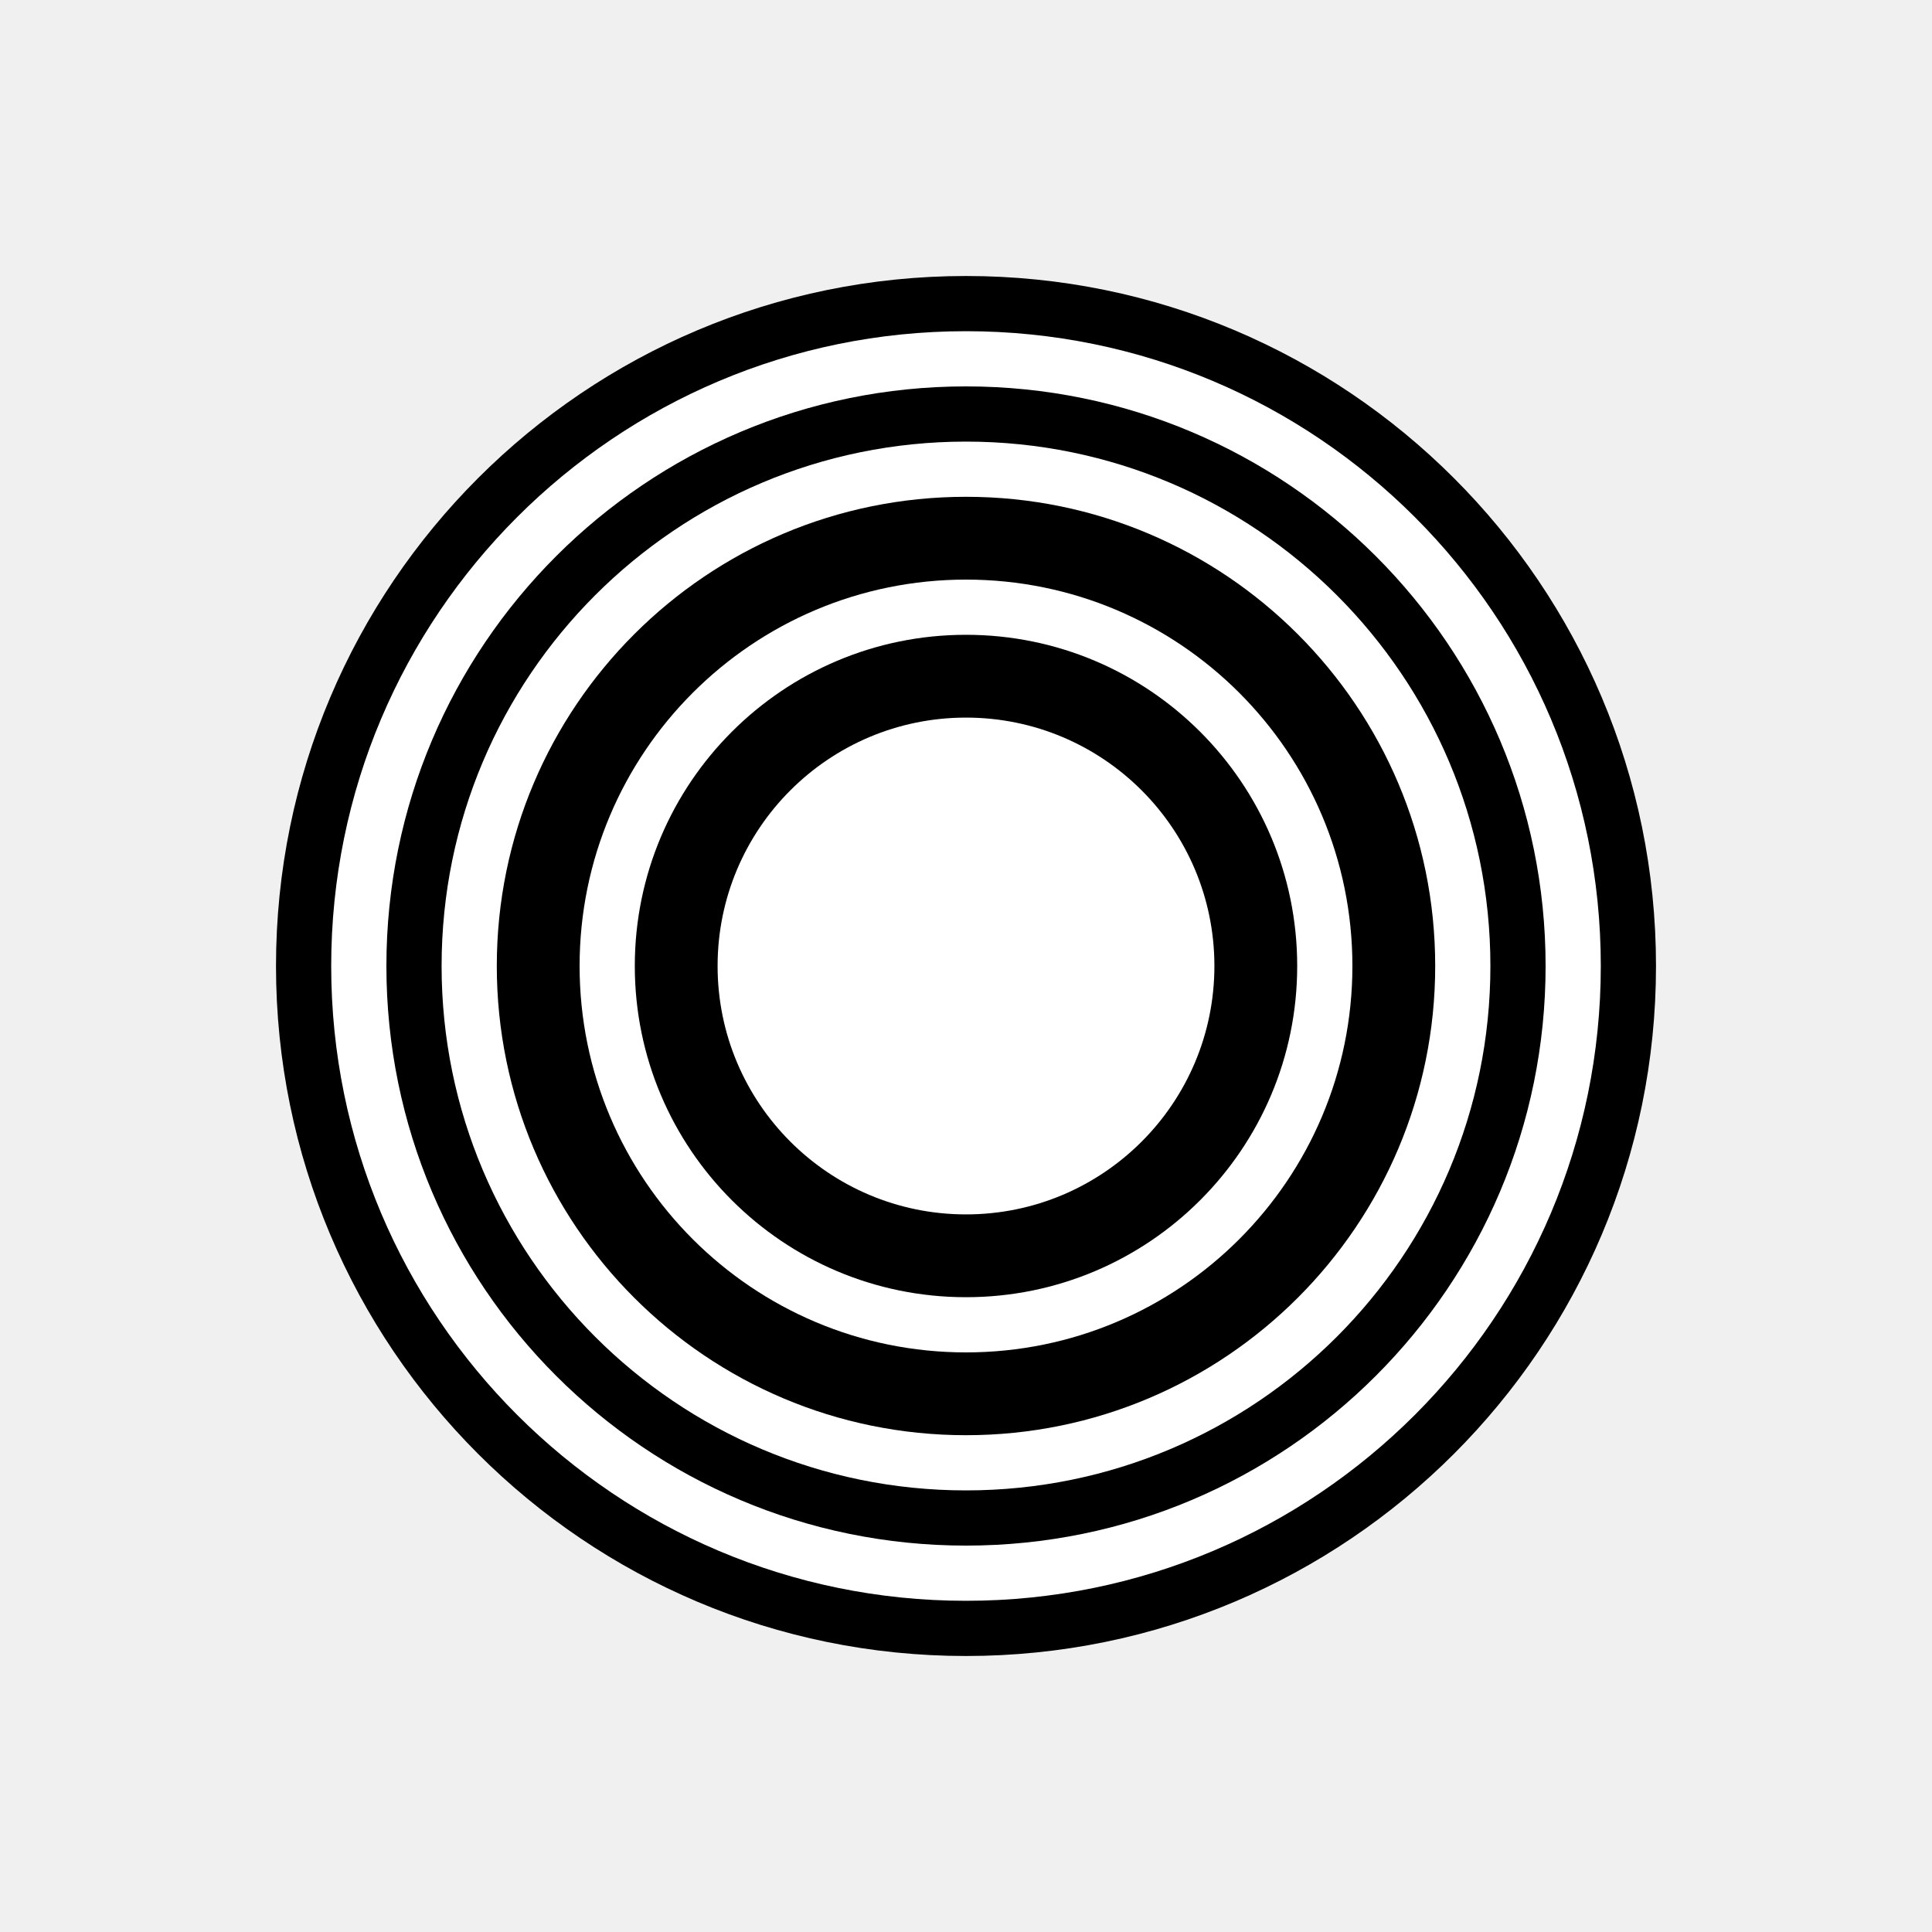
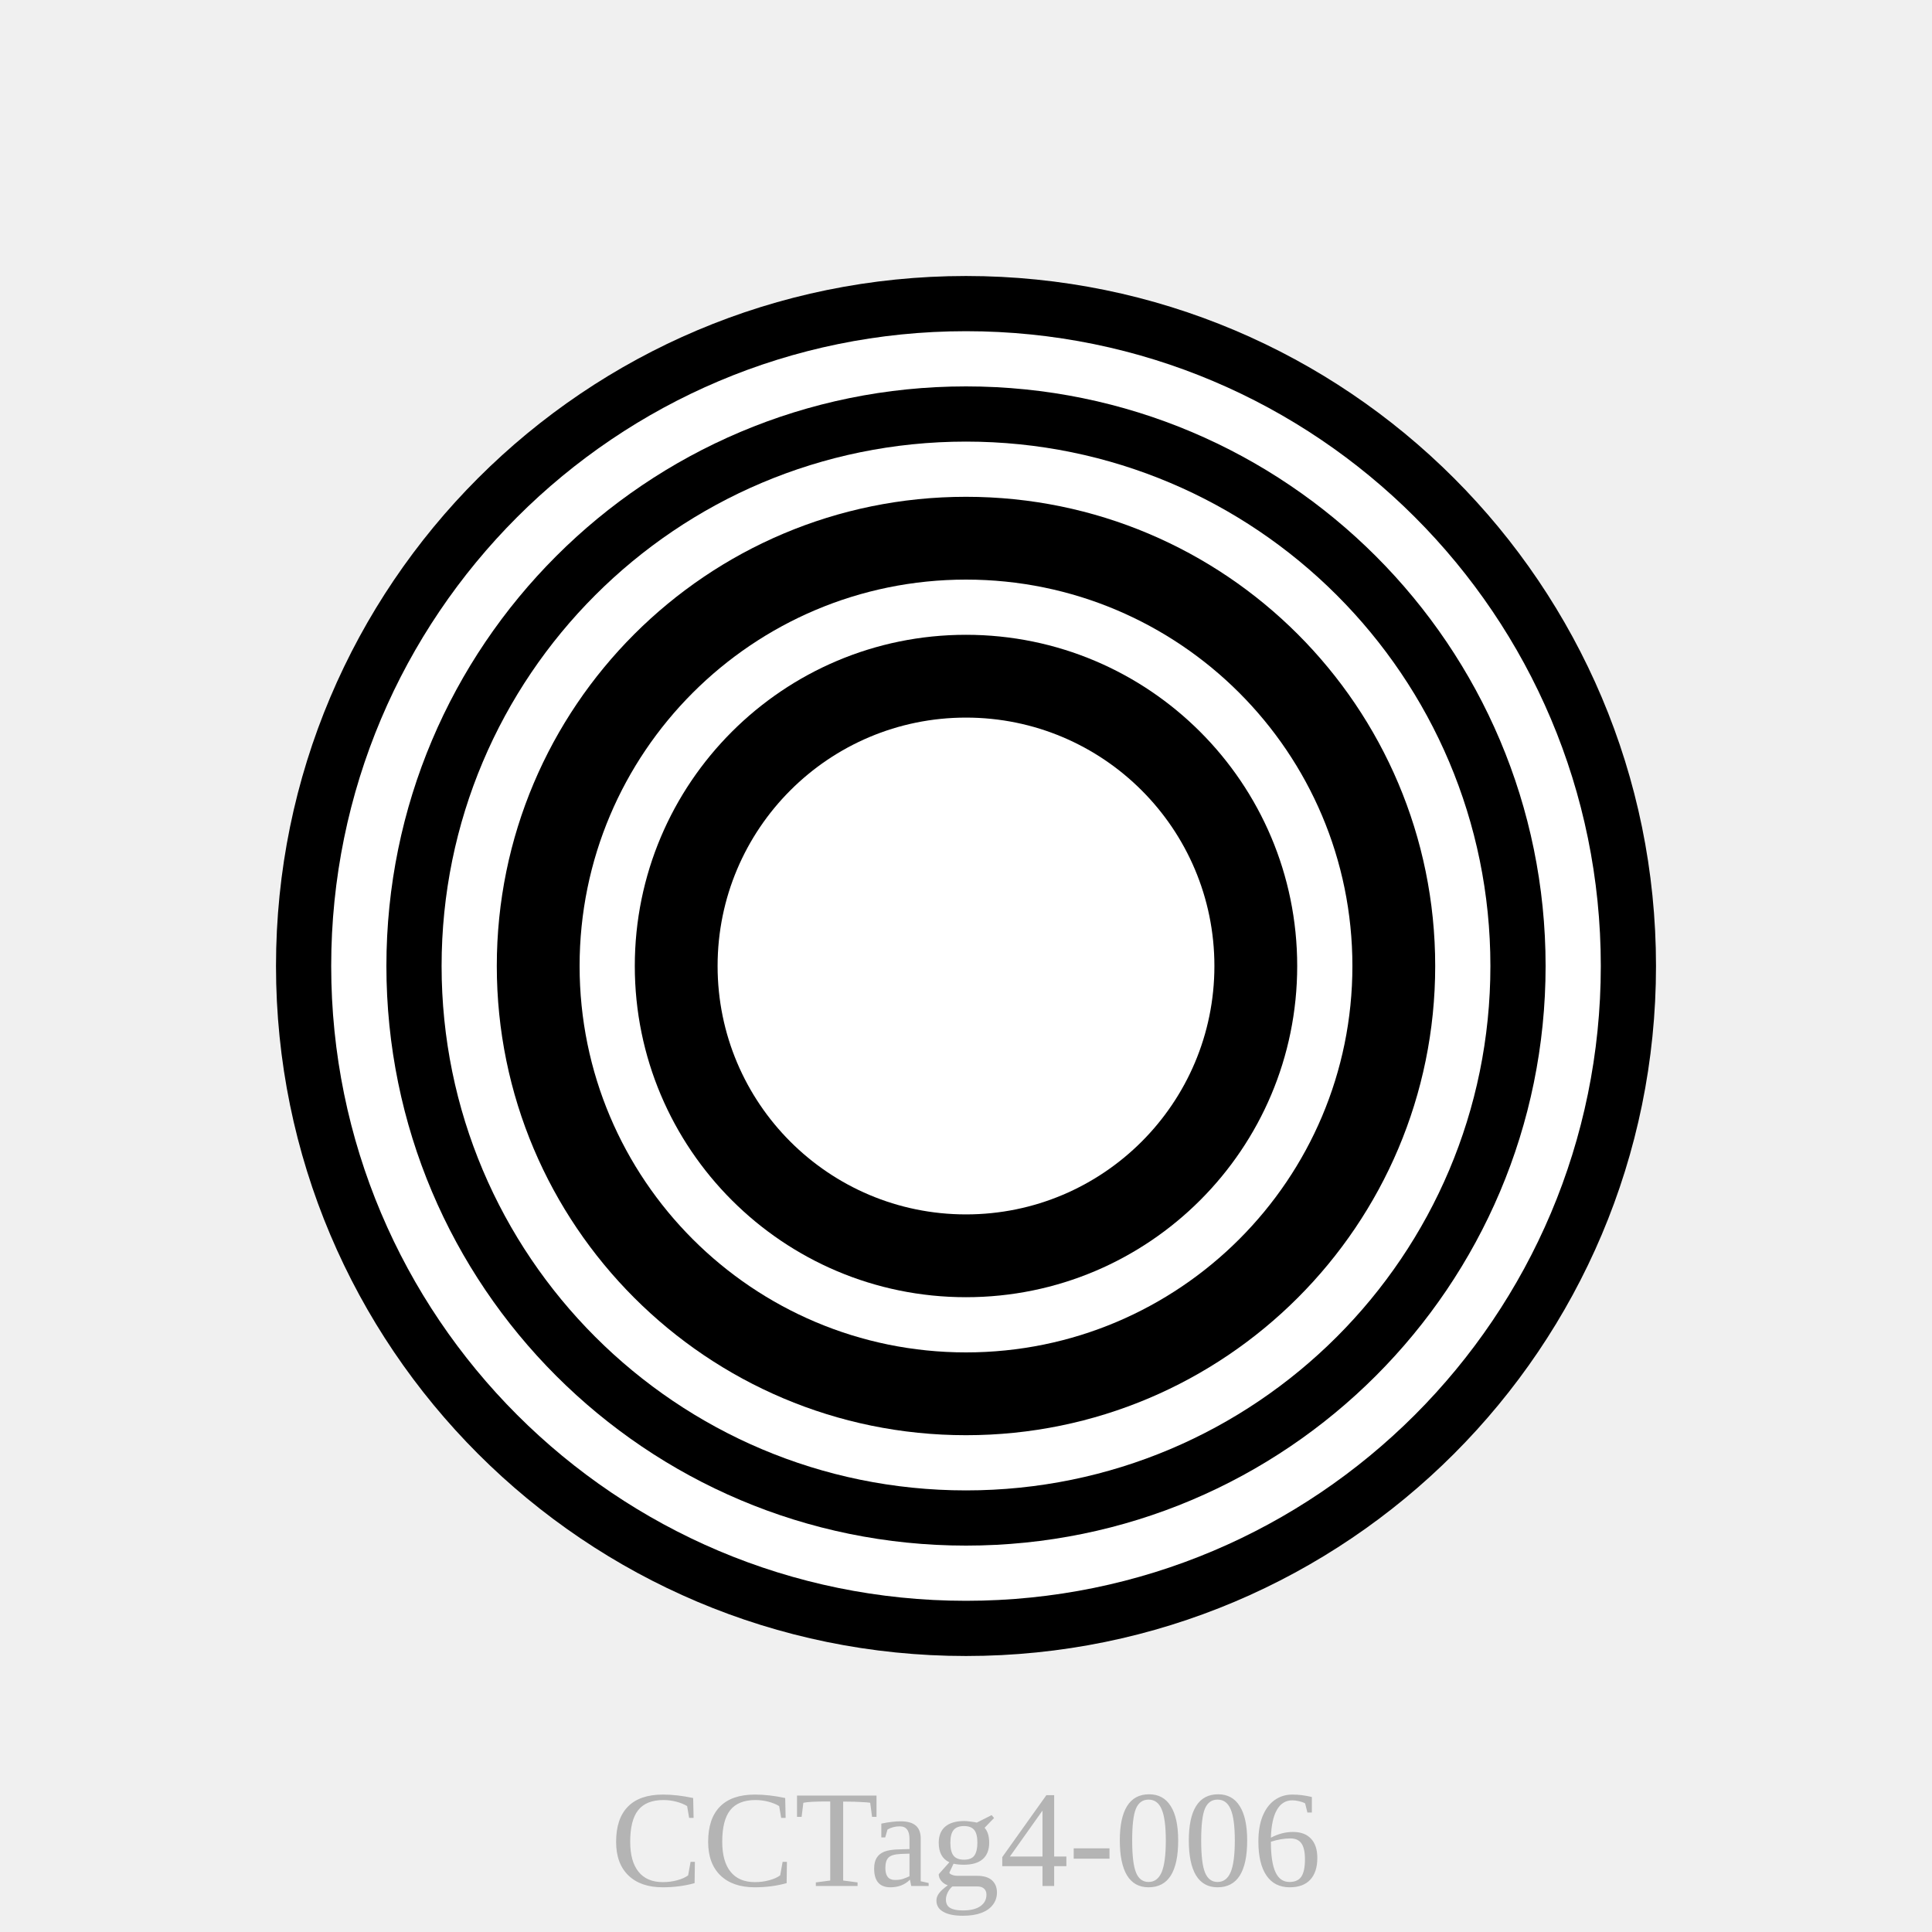
<svg xmlns="http://www.w3.org/2000/svg" version="1.1" width="210mm" height="210mm" viewBox="-105 -105 210 210">
  <circle r="75.0" fill="black" />
  <circle r="69.0" fill="white" />
  <circle r="63.0" fill="black" />
  <circle r="57.0" fill="white" />
  <circle r="51.0" fill="black" />
  <circle r="42.0" fill="white" />
  <circle r="36.0" fill="black" />
  <circle r="27.0" fill="white" />
+   <text y="100" font-size="15" text-anchor="middle" fill="rgba(0,0,0,0.25)">CCTag4-006</text>
</svg>
